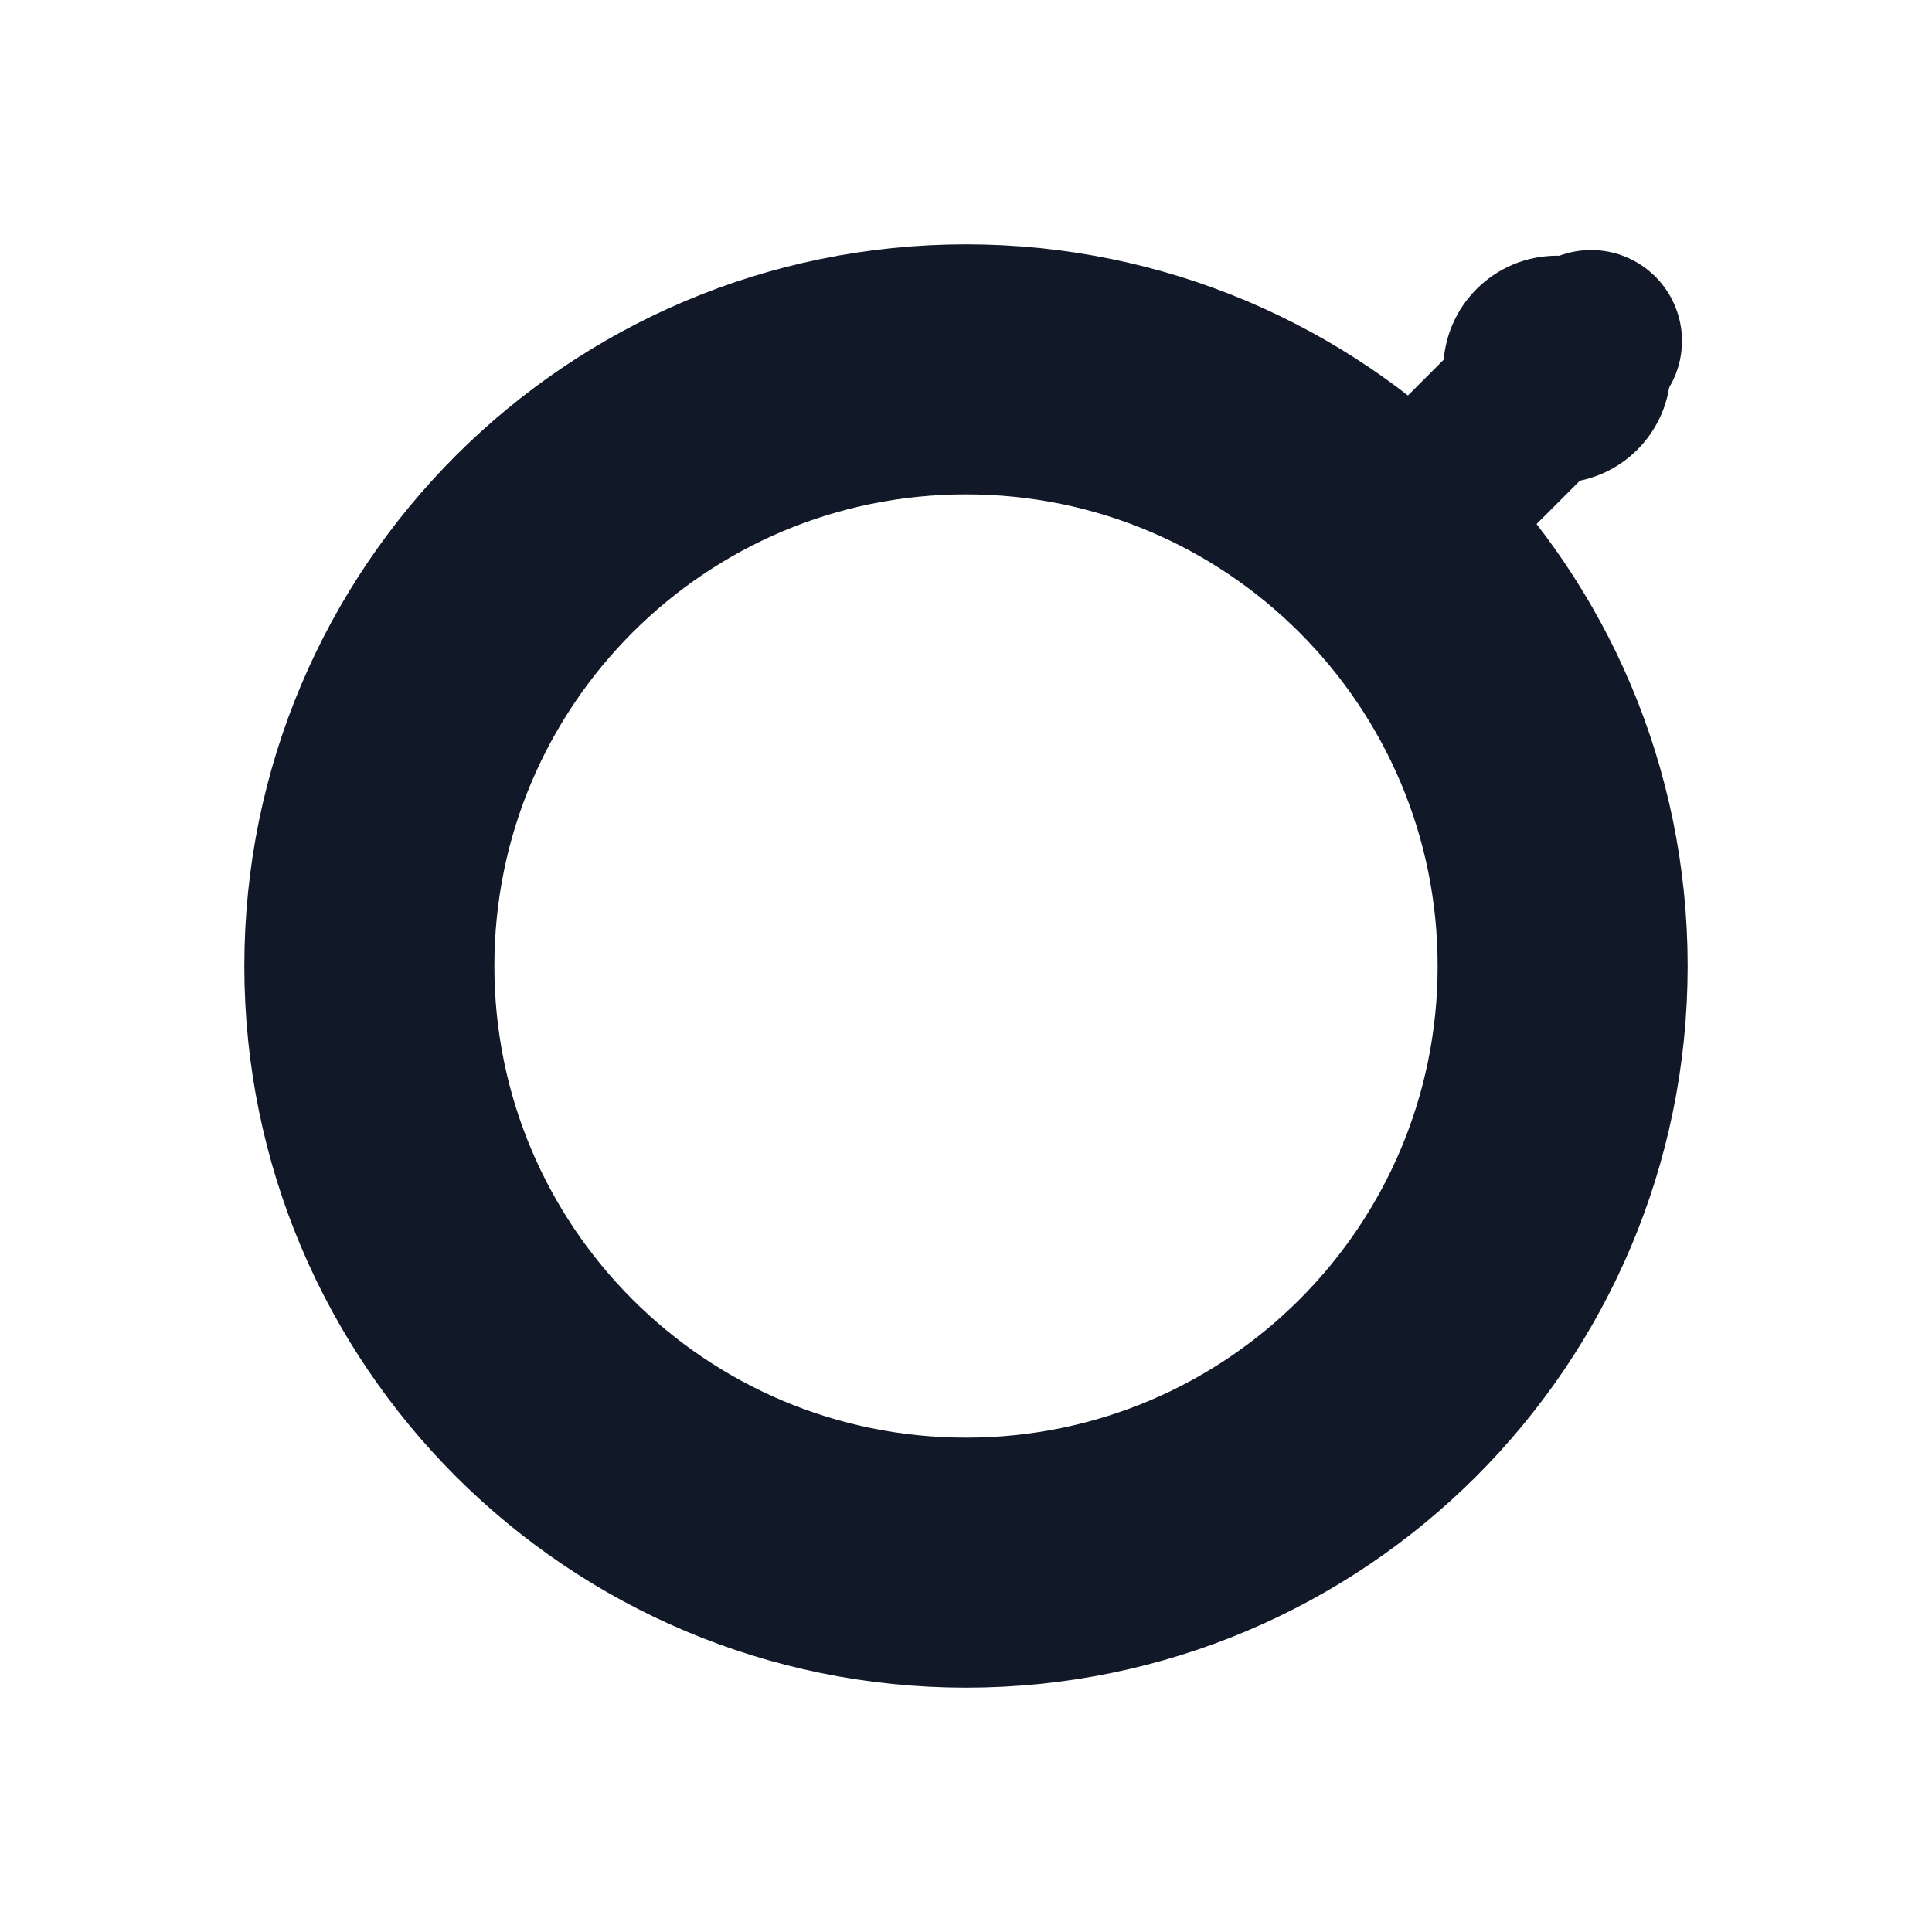
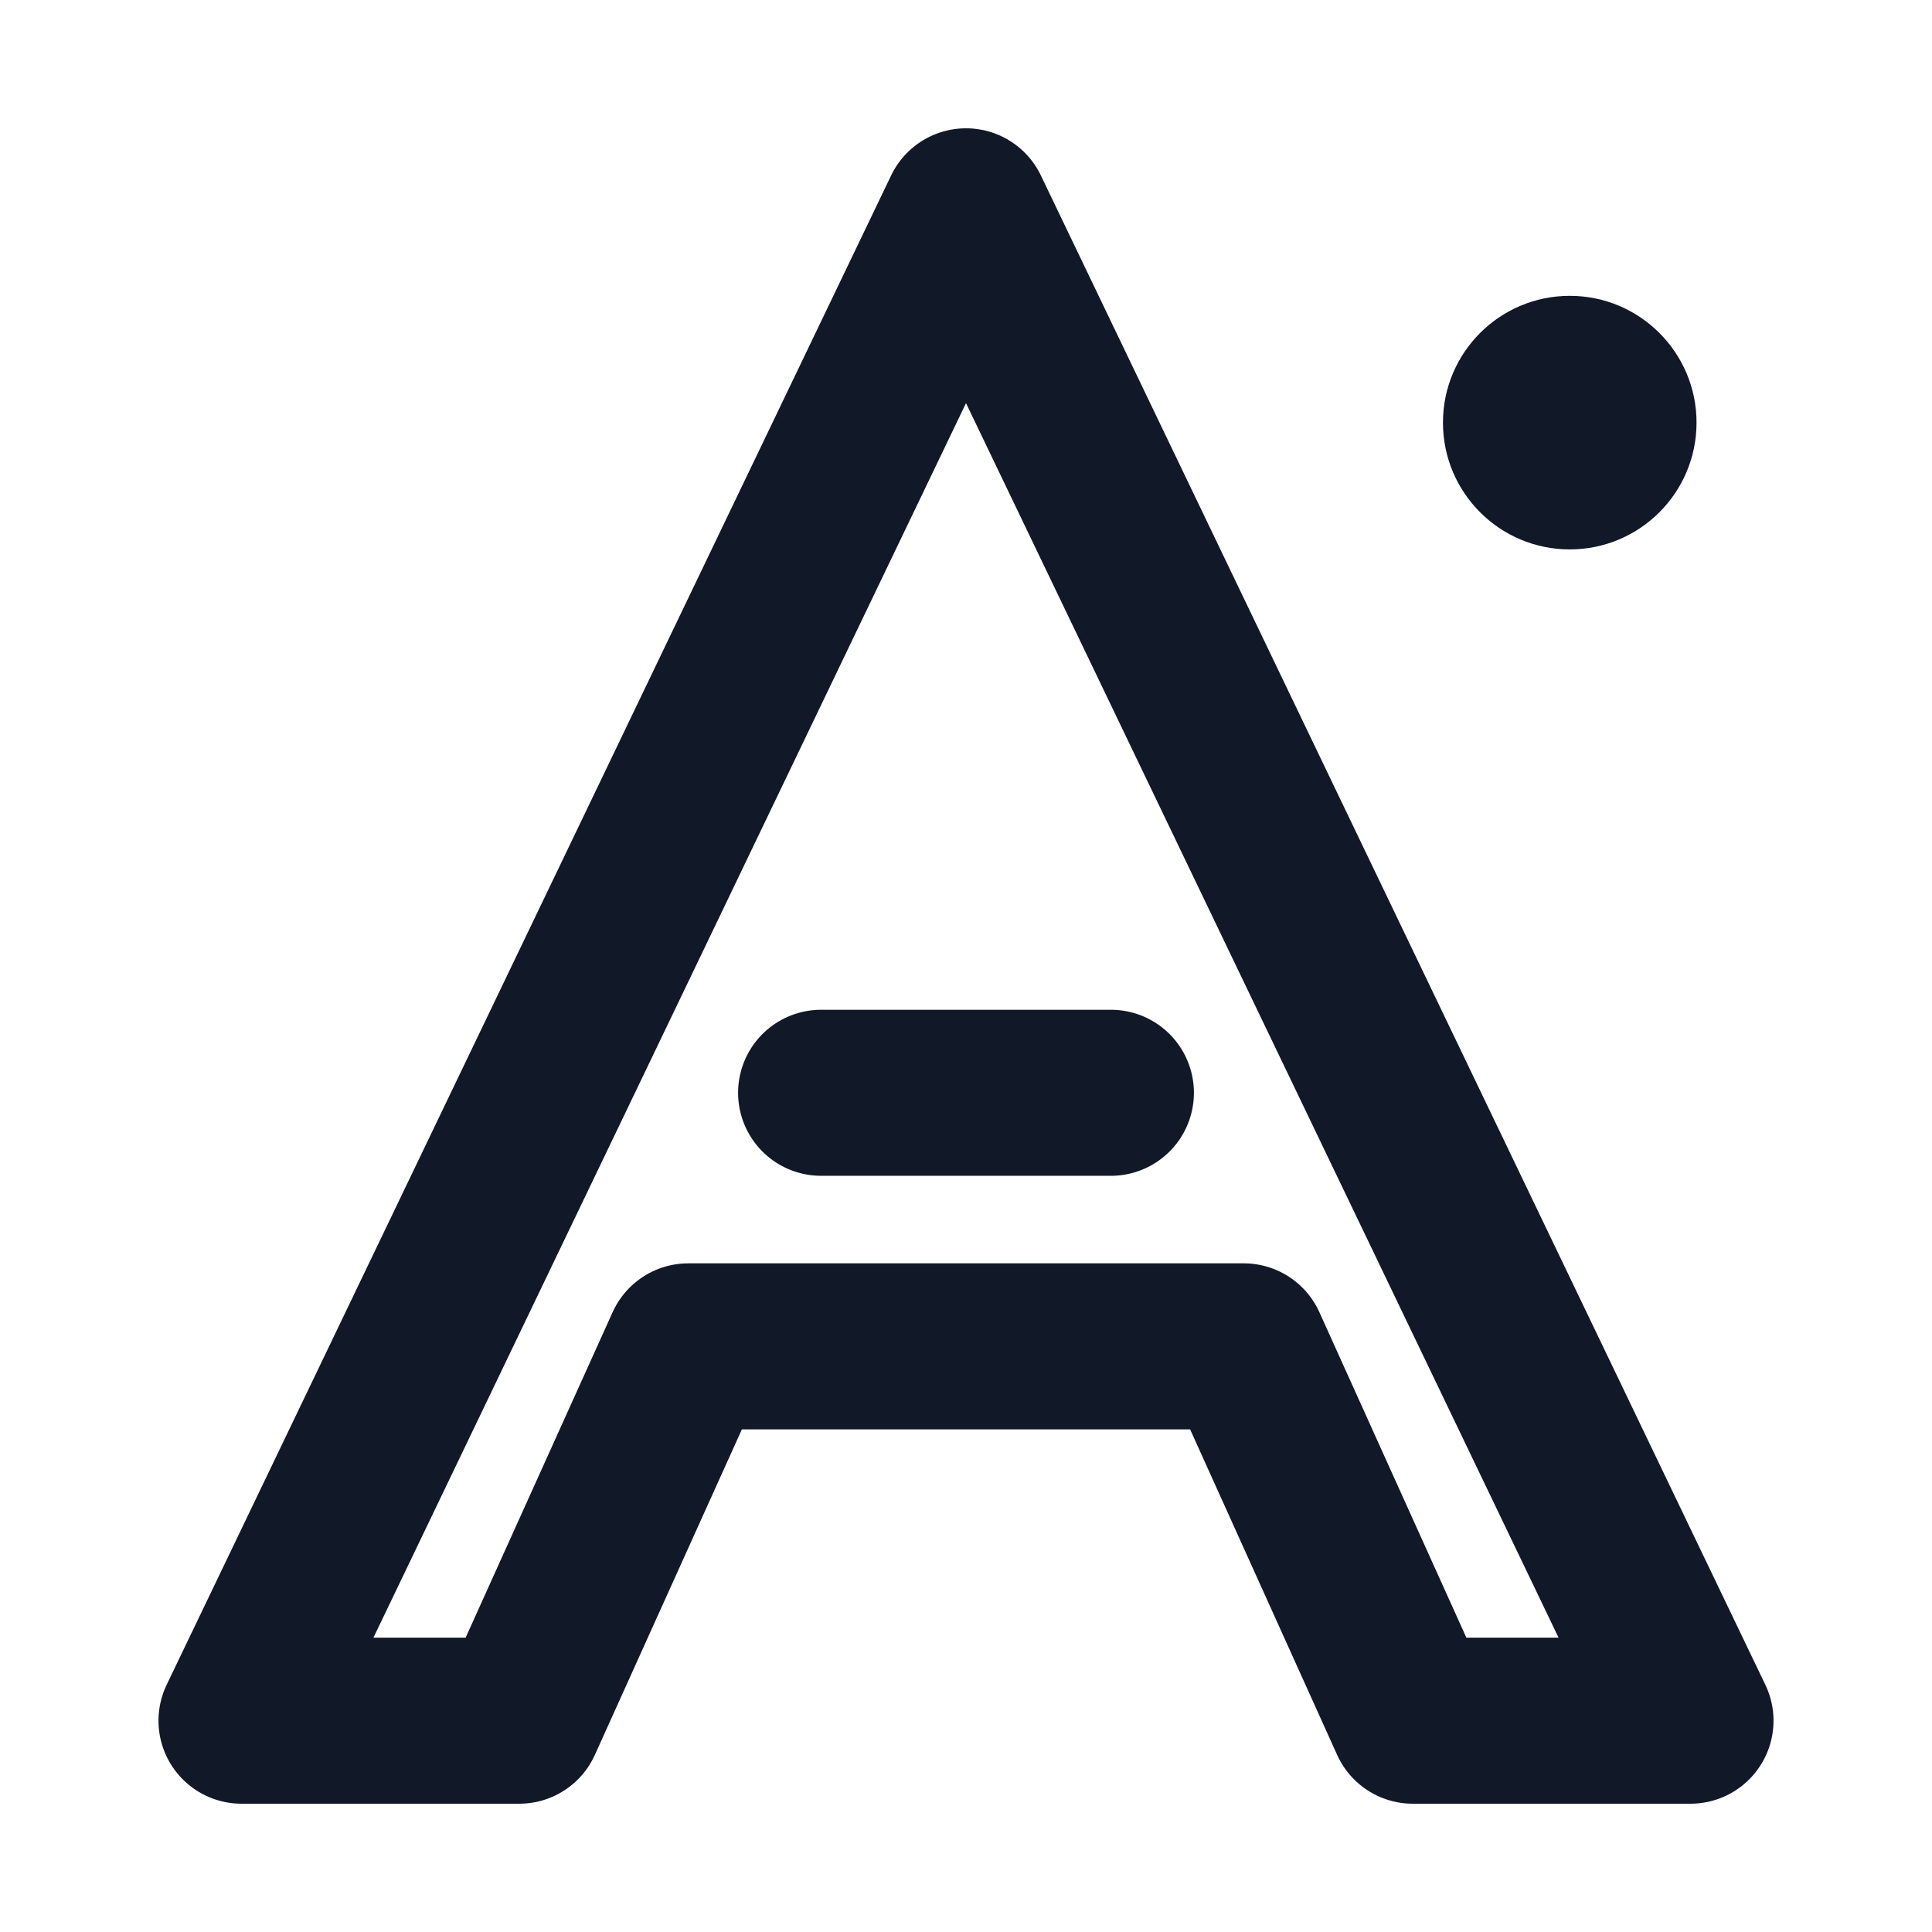
- <svg xmlns="http://www.w3.org/2000/svg" viewBox="0 0 34 34">
+ <svg xmlns="http://www.w3.org/2000/svg" viewBox="0 0 64 64">
  <style>
    :root { color: #111827; }
    @media (prefers-color-scheme: dark) { :root { color: #f8fafc; } }
  </style>
-   <circle cx="17" cy="17" r="10.5" fill="none" stroke="currentColor" stroke-width="4.4" />
-   <path d="M24.2 9.8 28 6" stroke="currentColor" stroke-width="3.2" stroke-linecap="round" />
-   <circle cx="27.4" cy="6.5" r="2" fill="currentColor" />
+   <path d="M32 7 L56 57 H46.8 L41.2 44.6 H22.8 L17.2 57 H8 Z" fill="none" stroke="currentColor" stroke-width="5.5" stroke-linejoin="round" />
+   <path d="M27.2 36.2 H36.8" stroke="currentColor" stroke-width="5.5" stroke-linecap="round" />
+   <circle cx="52" cy="14" r="4.2" fill="currentColor" />
</svg>
